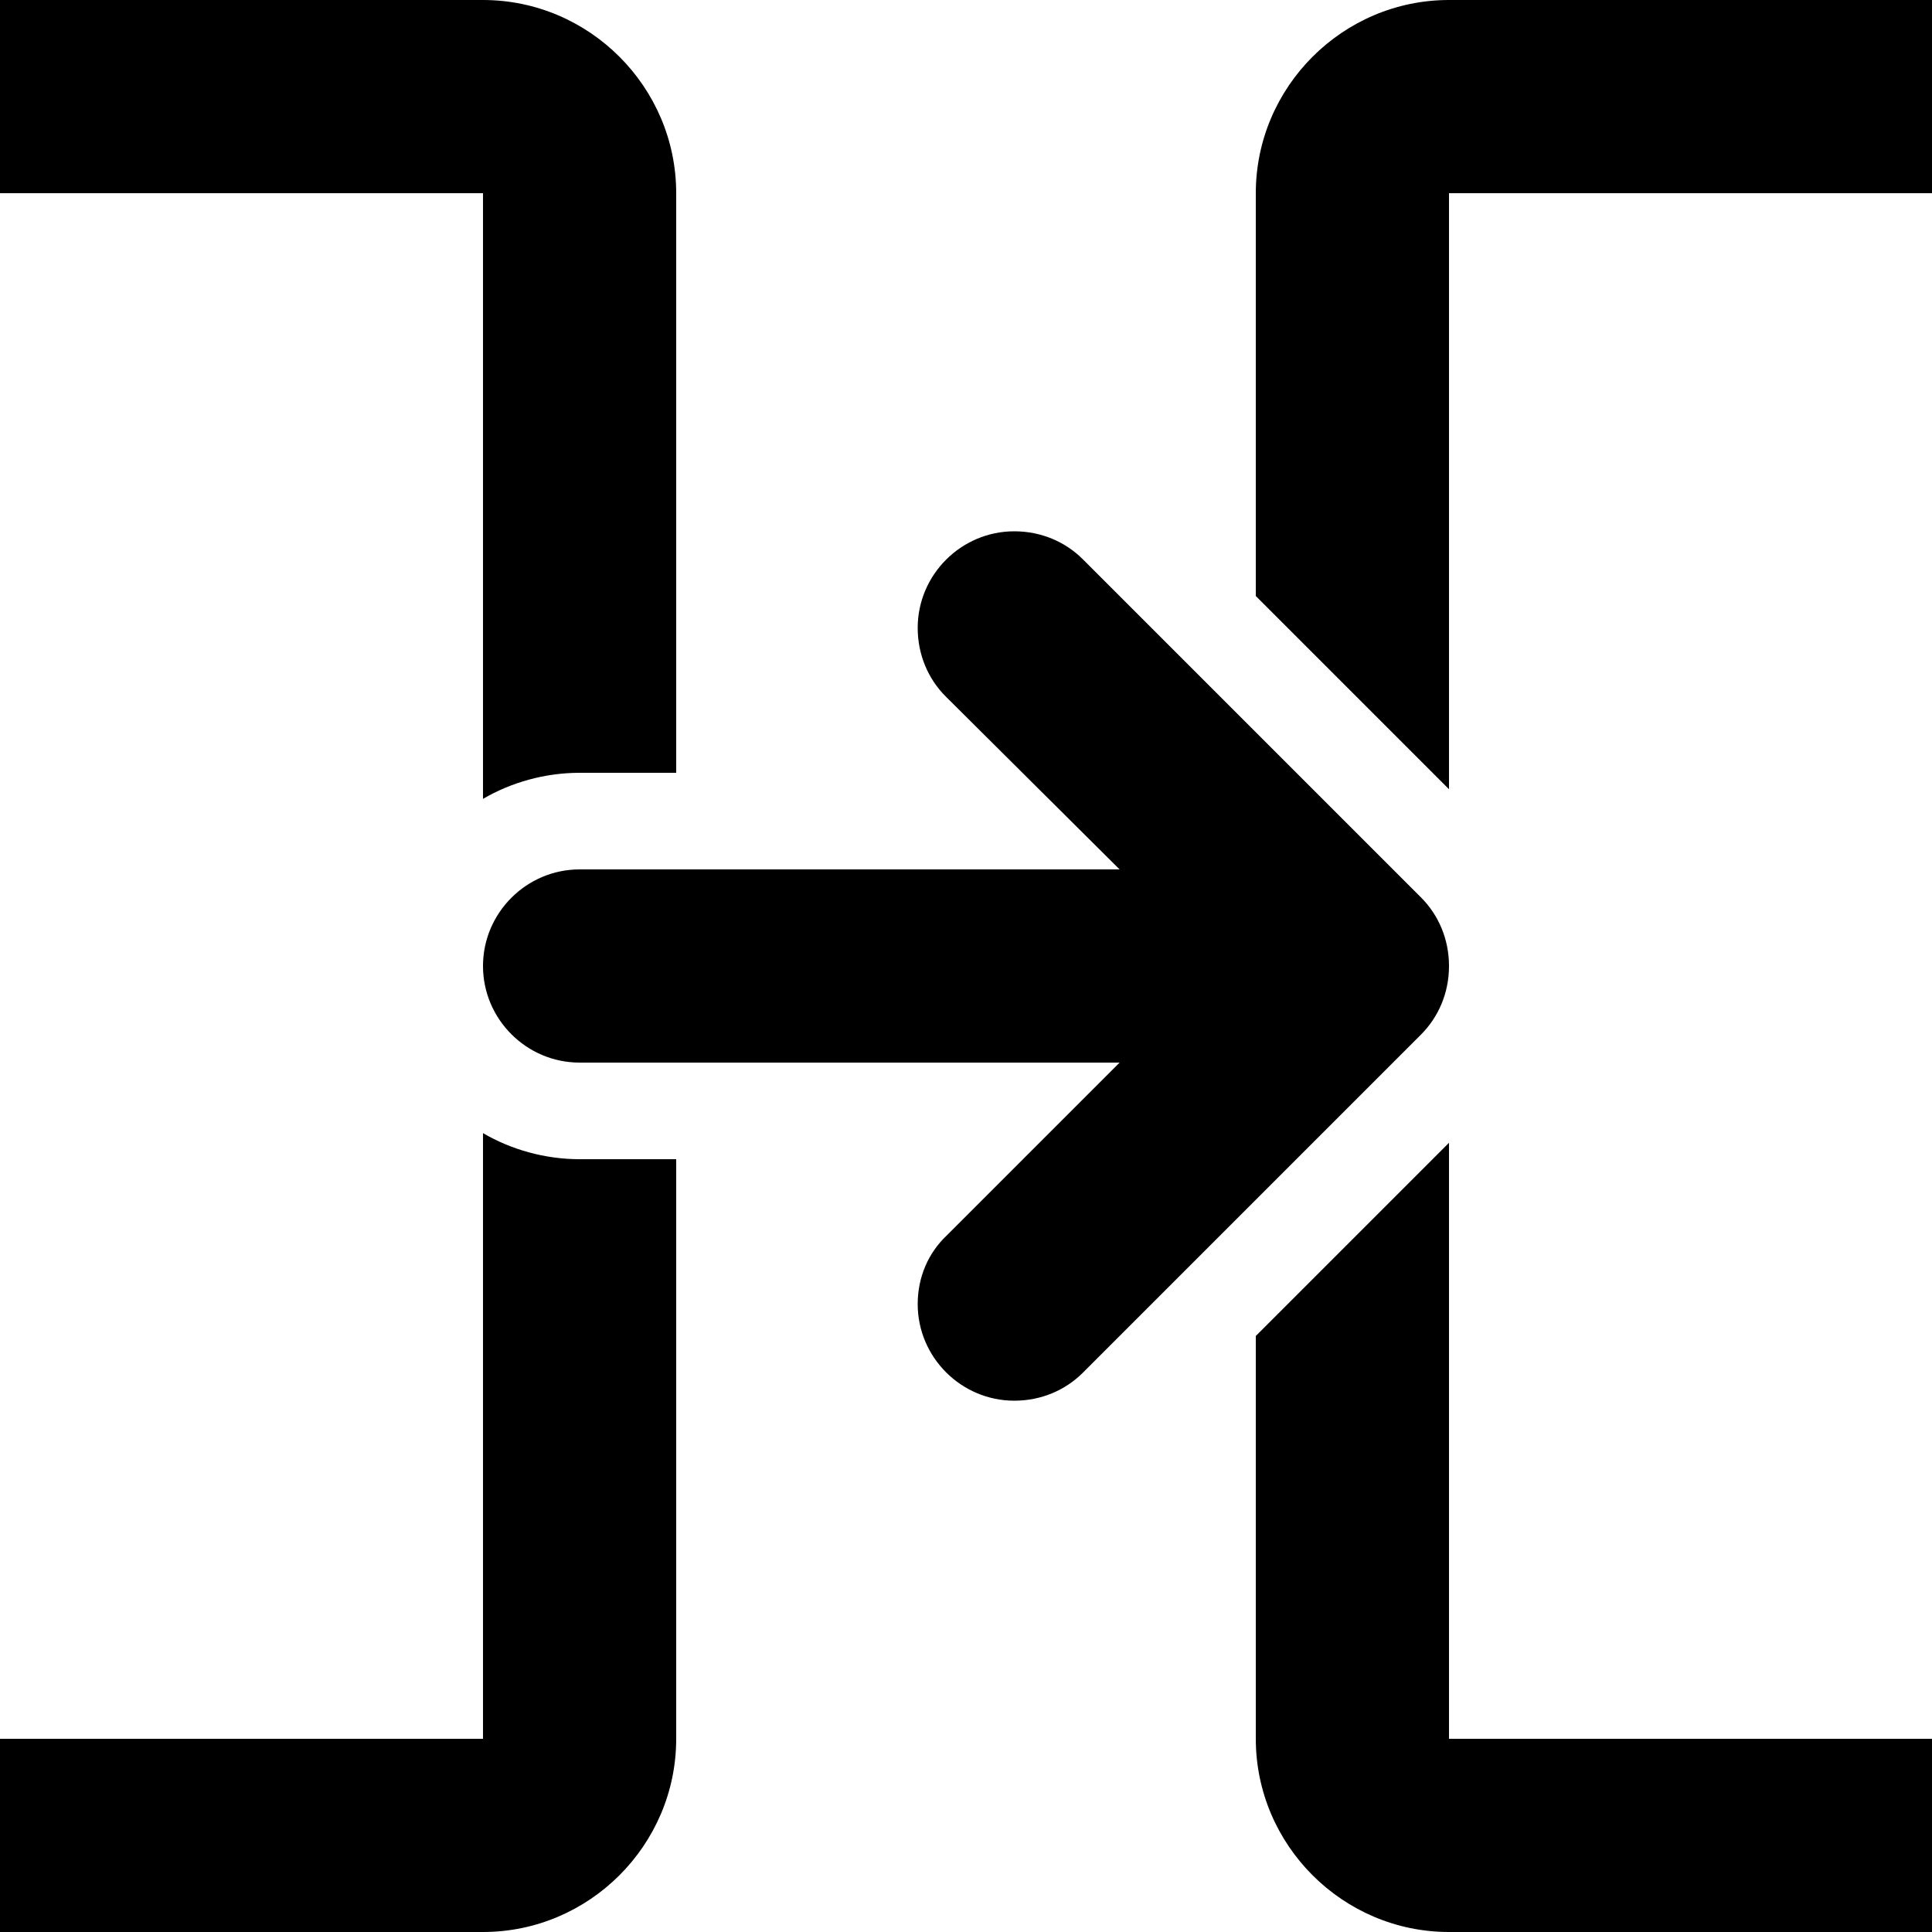
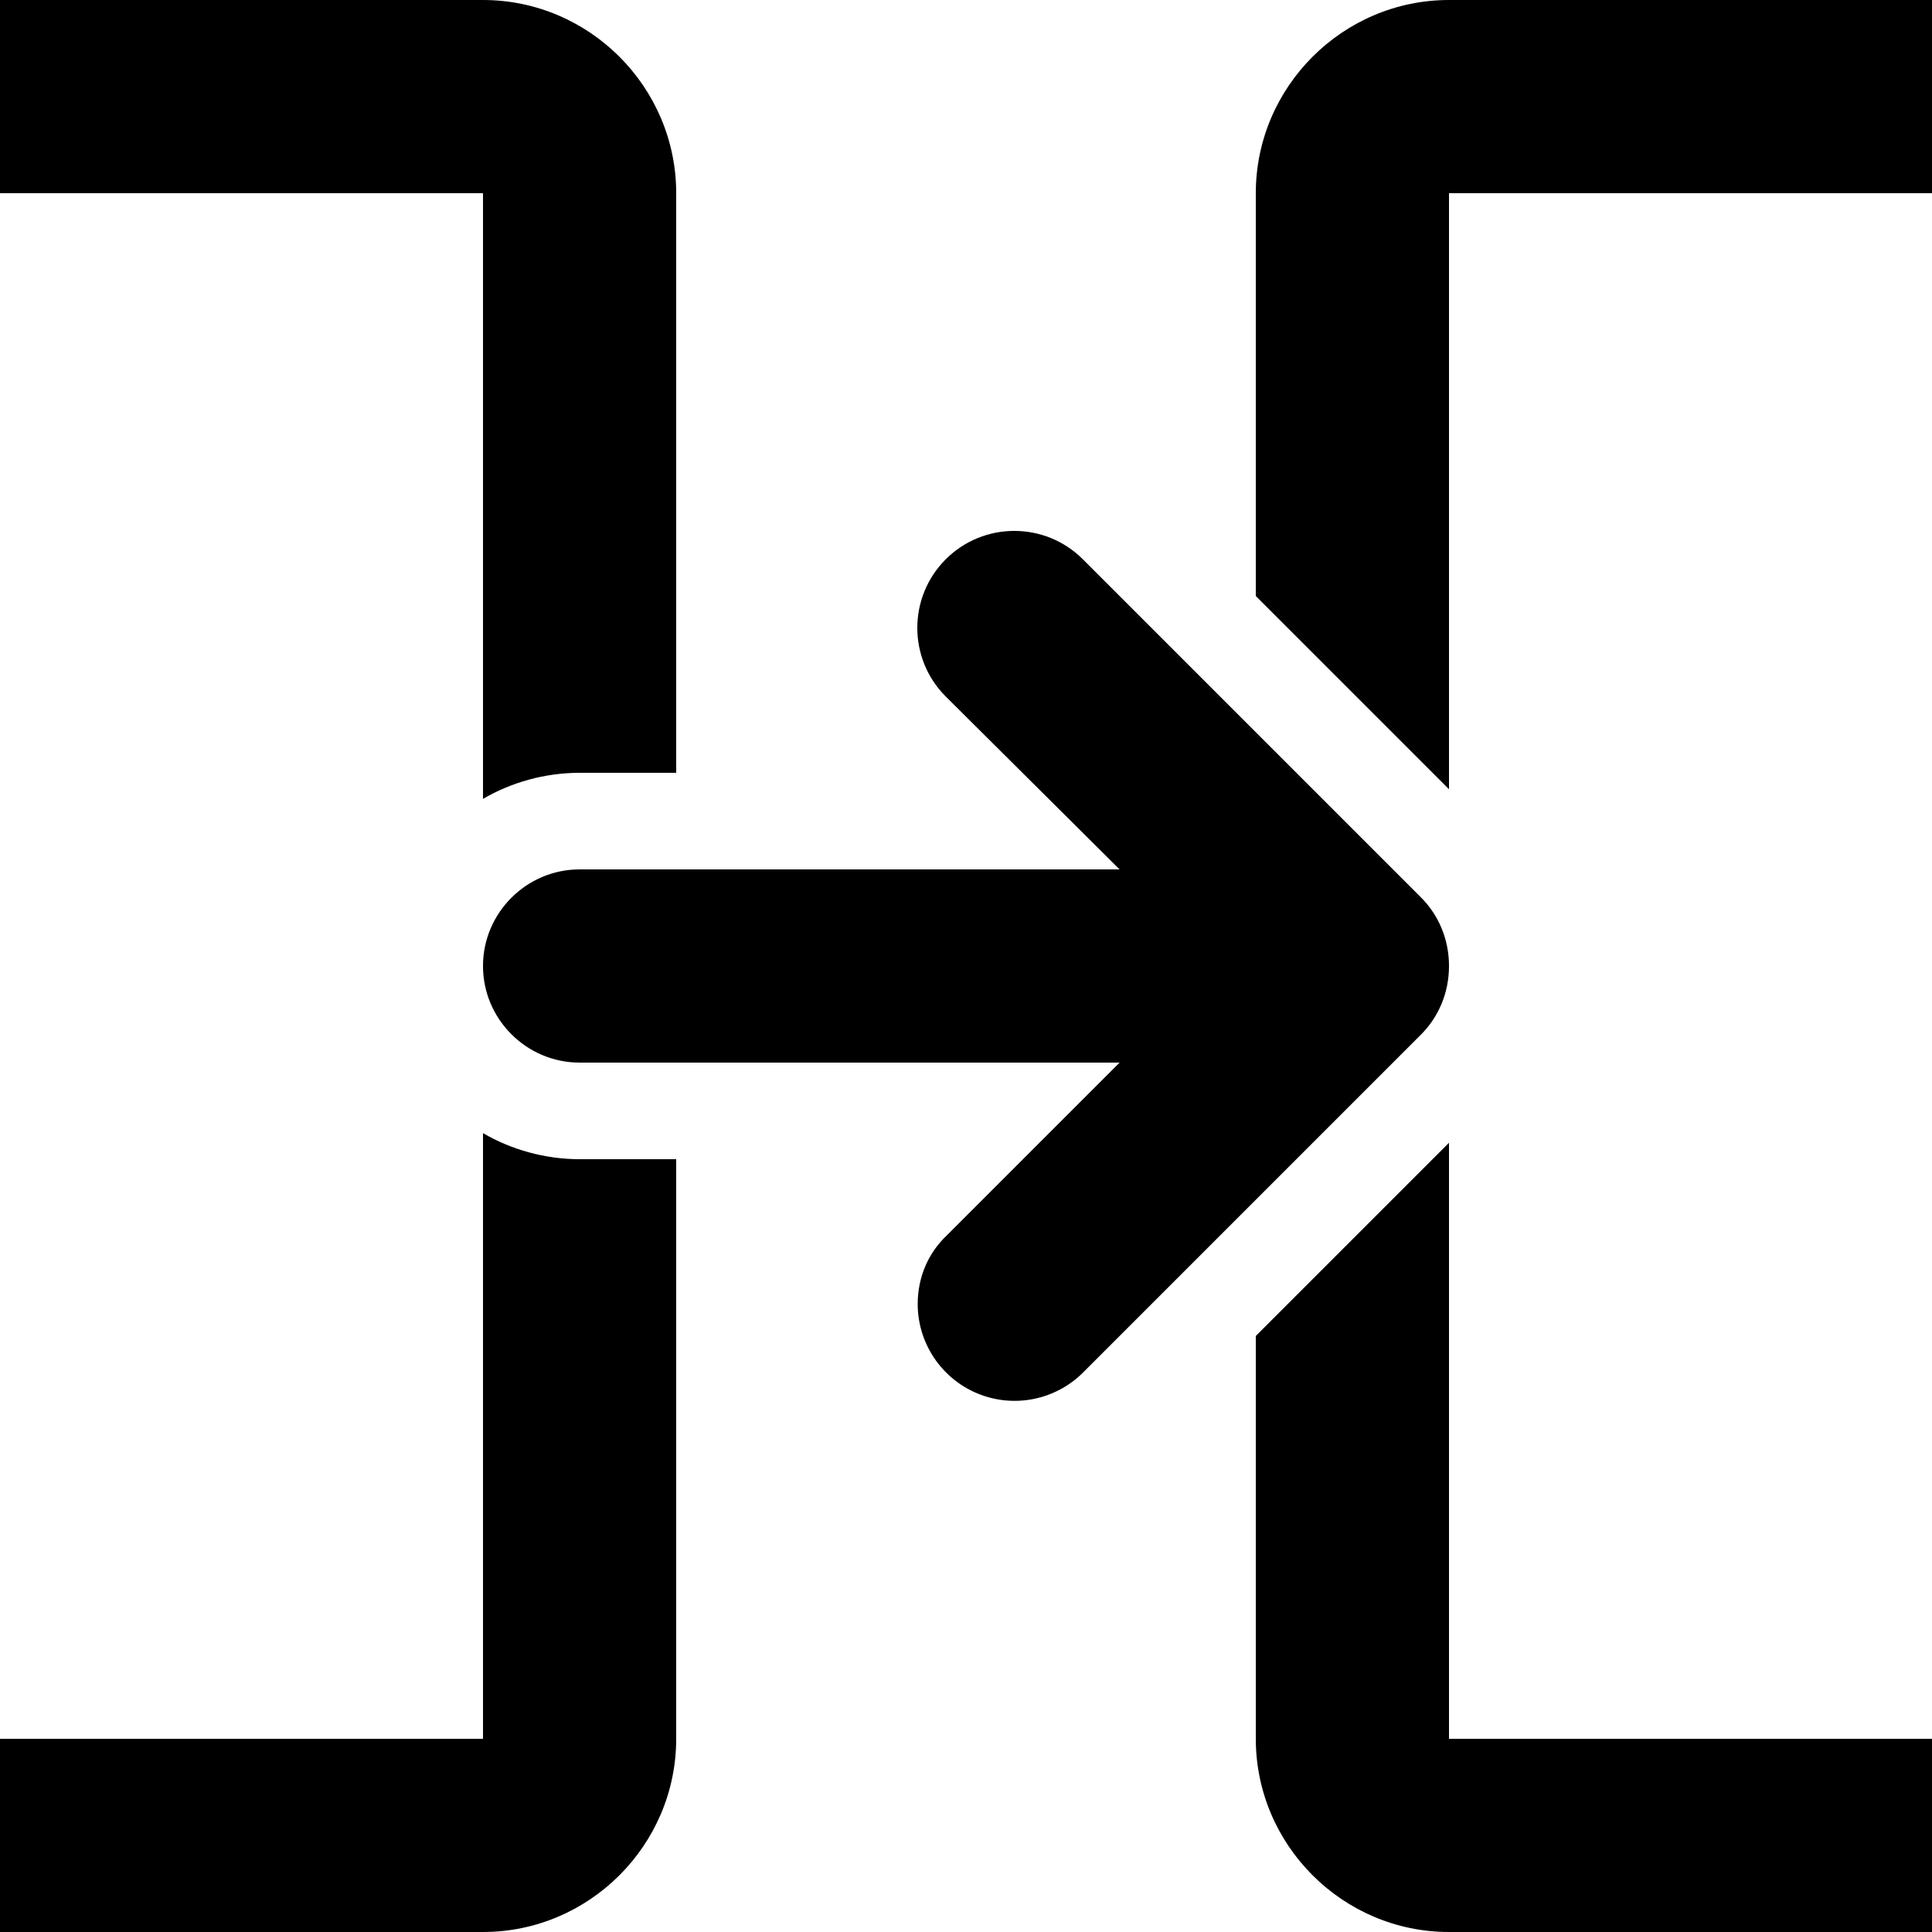
<svg xmlns="http://www.w3.org/2000/svg" viewBox="0 0 20 20">
-   <path d="M14.71 9.29L11.21 5.79C11.03 5.61 10.78 5.5 10.5 5.5C9.95 5.5 9.5 5.95 9.5 6.5C9.5 6.78 9.61 7.03 9.79 7.21C9.97 7.39 11.59 9 11.59 9H6C5.45 9 5 9.45 5 10C5 10.55 5.45 11 6 11H11.59L9.8 12.79C9.61 12.97 9.5 13.22 9.5 13.5C9.5 14.05 9.95 14.5 10.5 14.5C10.78 14.5 11.03 14.39 11.21 14.21L14.71 10.71C14.89 10.53 15 10.28 15 10C15 9.72 14.89 9.47 14.71 9.29ZM5 11.73C5.29 11.9 5.64 12 6 12H7V18C7 19.1 6.1 20 5 20H0V18H5V11.73ZM5 0C6.1 0 7 0.9 7 2V8H6C5.64 8 5.29 8.1 5 8.27V2H0V0H5ZM15 18H20V20H15C13.9 20 13 19.1 13 18V13.83L15 11.83V18ZM20 2H15V8.17L13 6.17V2C13 0.9 13.9 0 15 0H20V2Z" />
+   <path d="m14.71 9.29-3.5-3.5a1.003 1.003 0 0 0-1.42 1.42L11.59 9H6c-.55 0-1 .45-1 1s.45 1 1 1h5.59L9.8 12.79c-.19.18-.3.43-.3.71a1.003 1.003 0 0 0 1.71.71l3.5-3.5c.18-.18.29-.43.29-.71s-.11-.53-.29-.71M5 11.73c.29.17.64.27 1 .27h1v6c0 1.1-.9 2-2 2H0v-2h5zM5 0c1.1 0 2 .9 2 2v6H6c-.36 0-.71.1-1 .27V2H0V0zm10 18h5v2h-5c-1.1 0-2-.9-2-2v-4.17l2-2zm5-16h-5v6.17l-2-2V2c0-1.1.9-2 2-2h5z" />
</svg>
